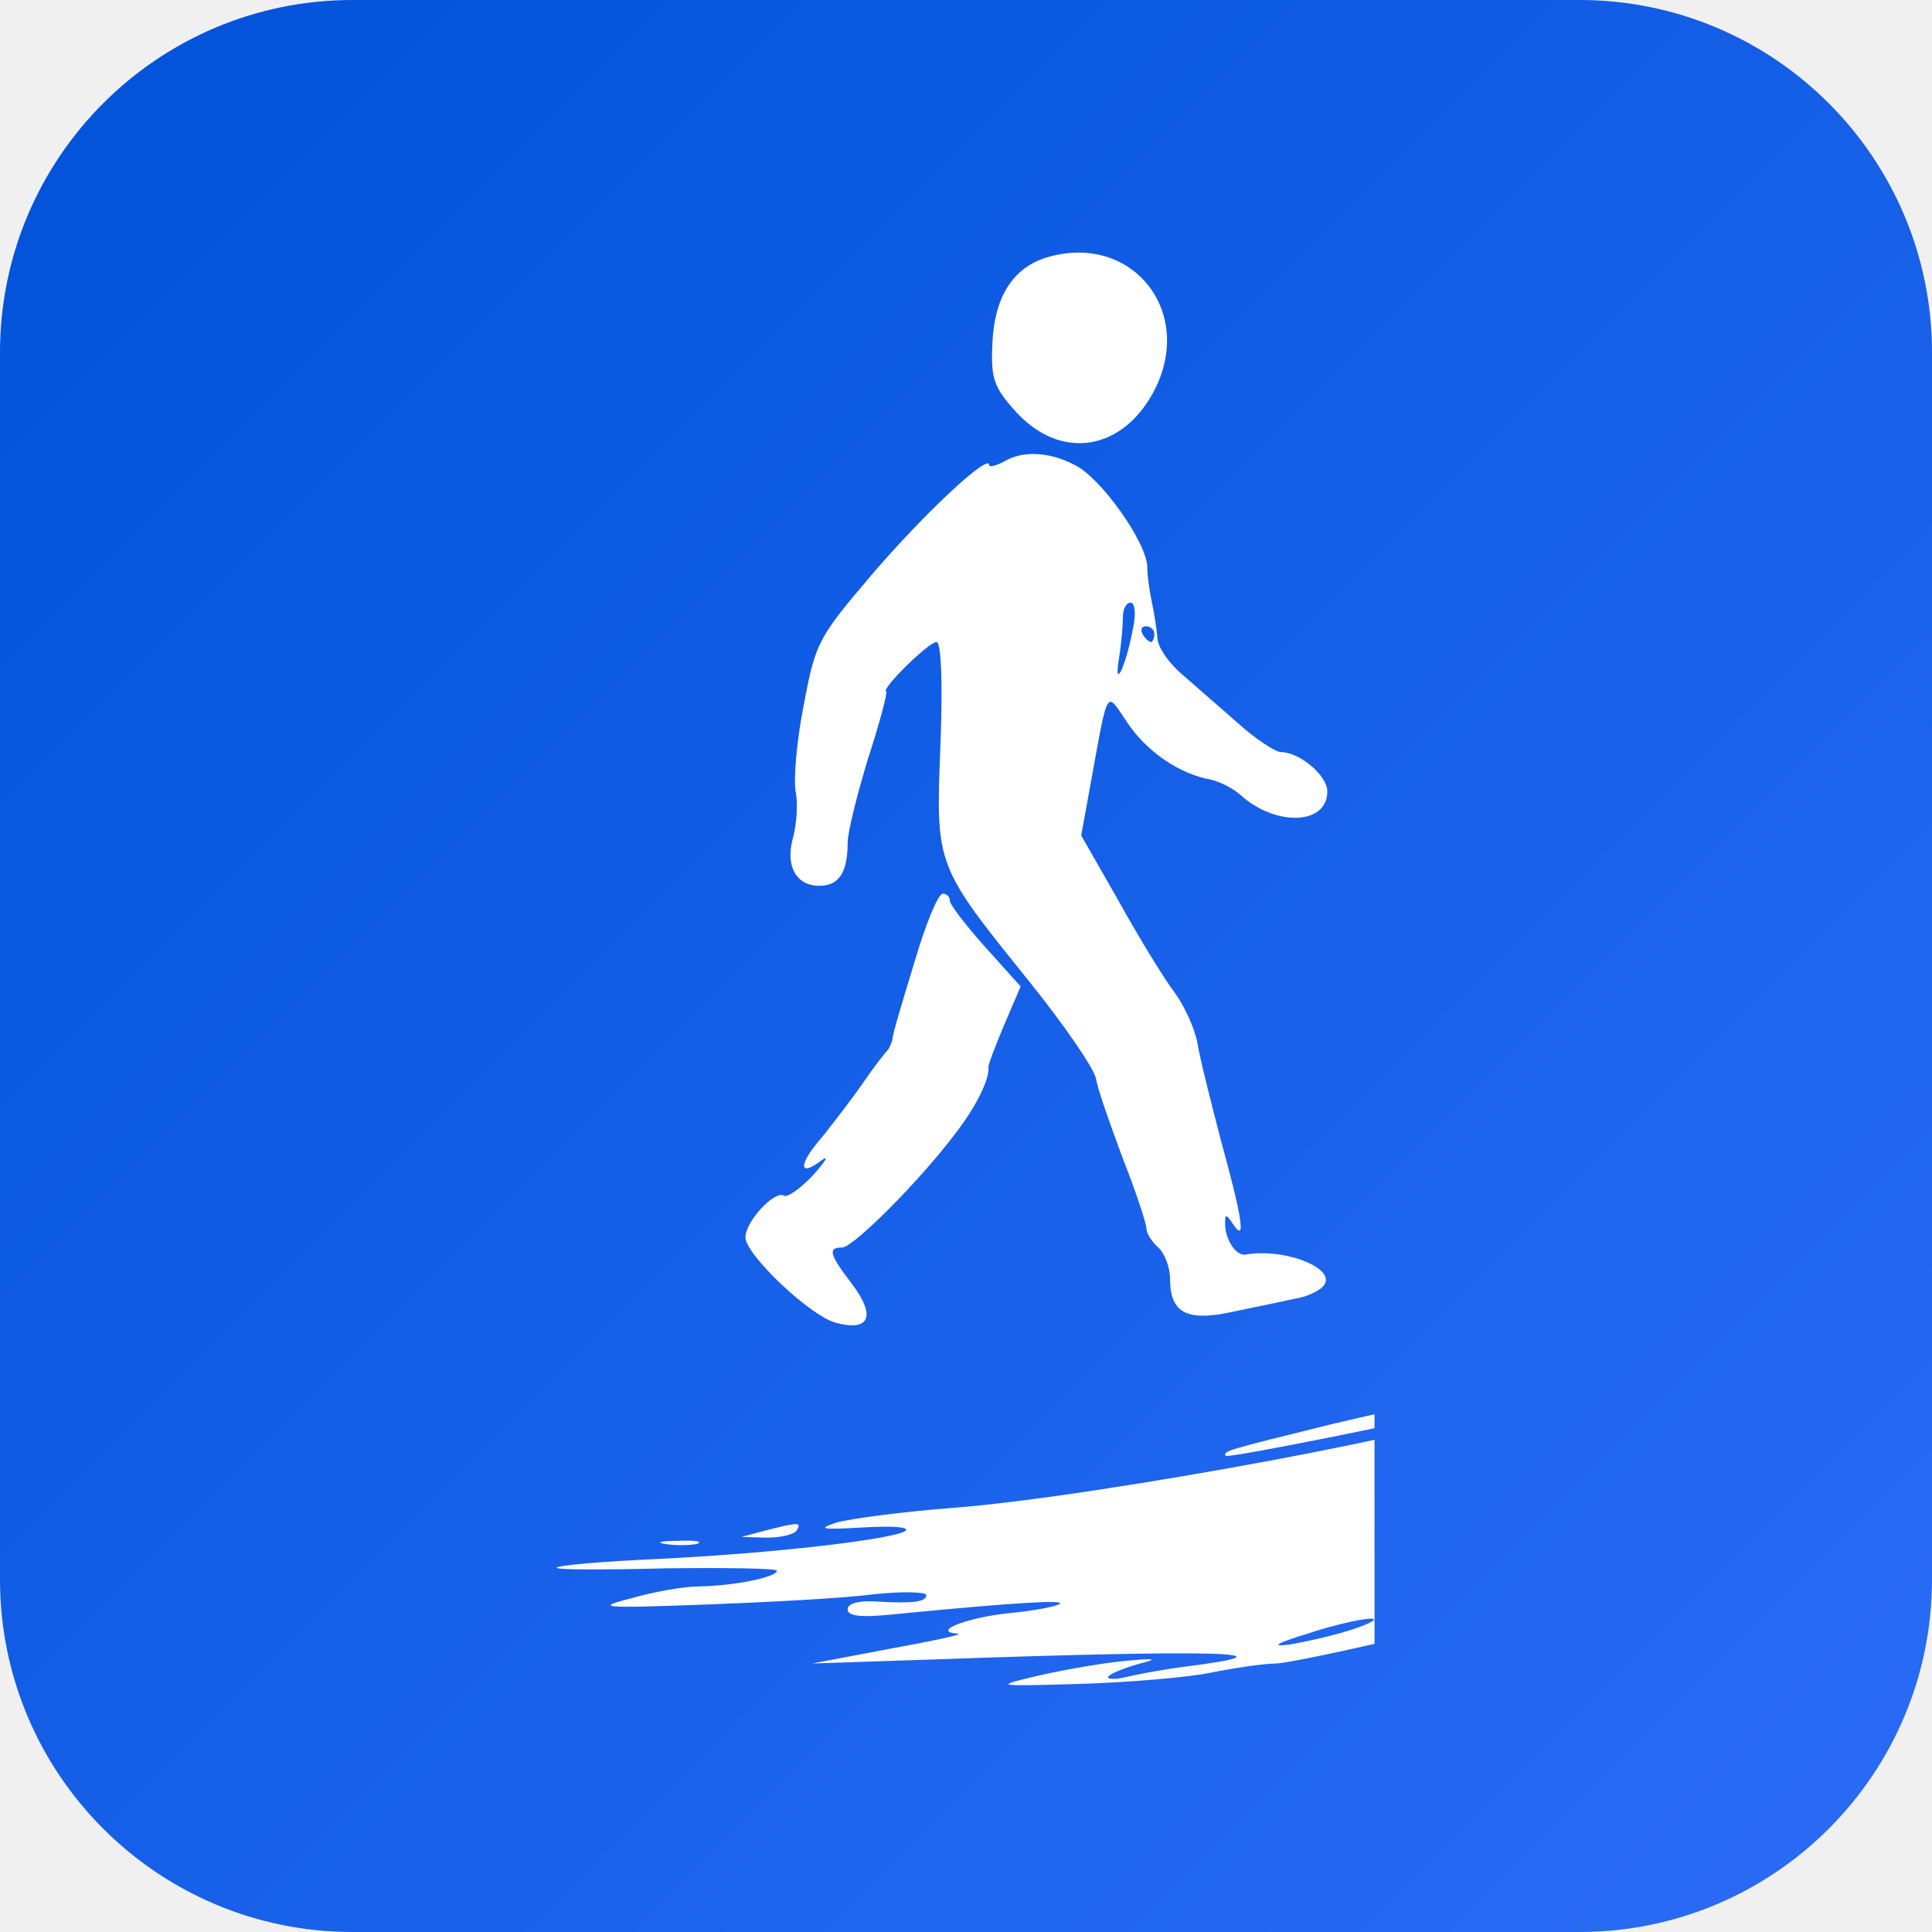
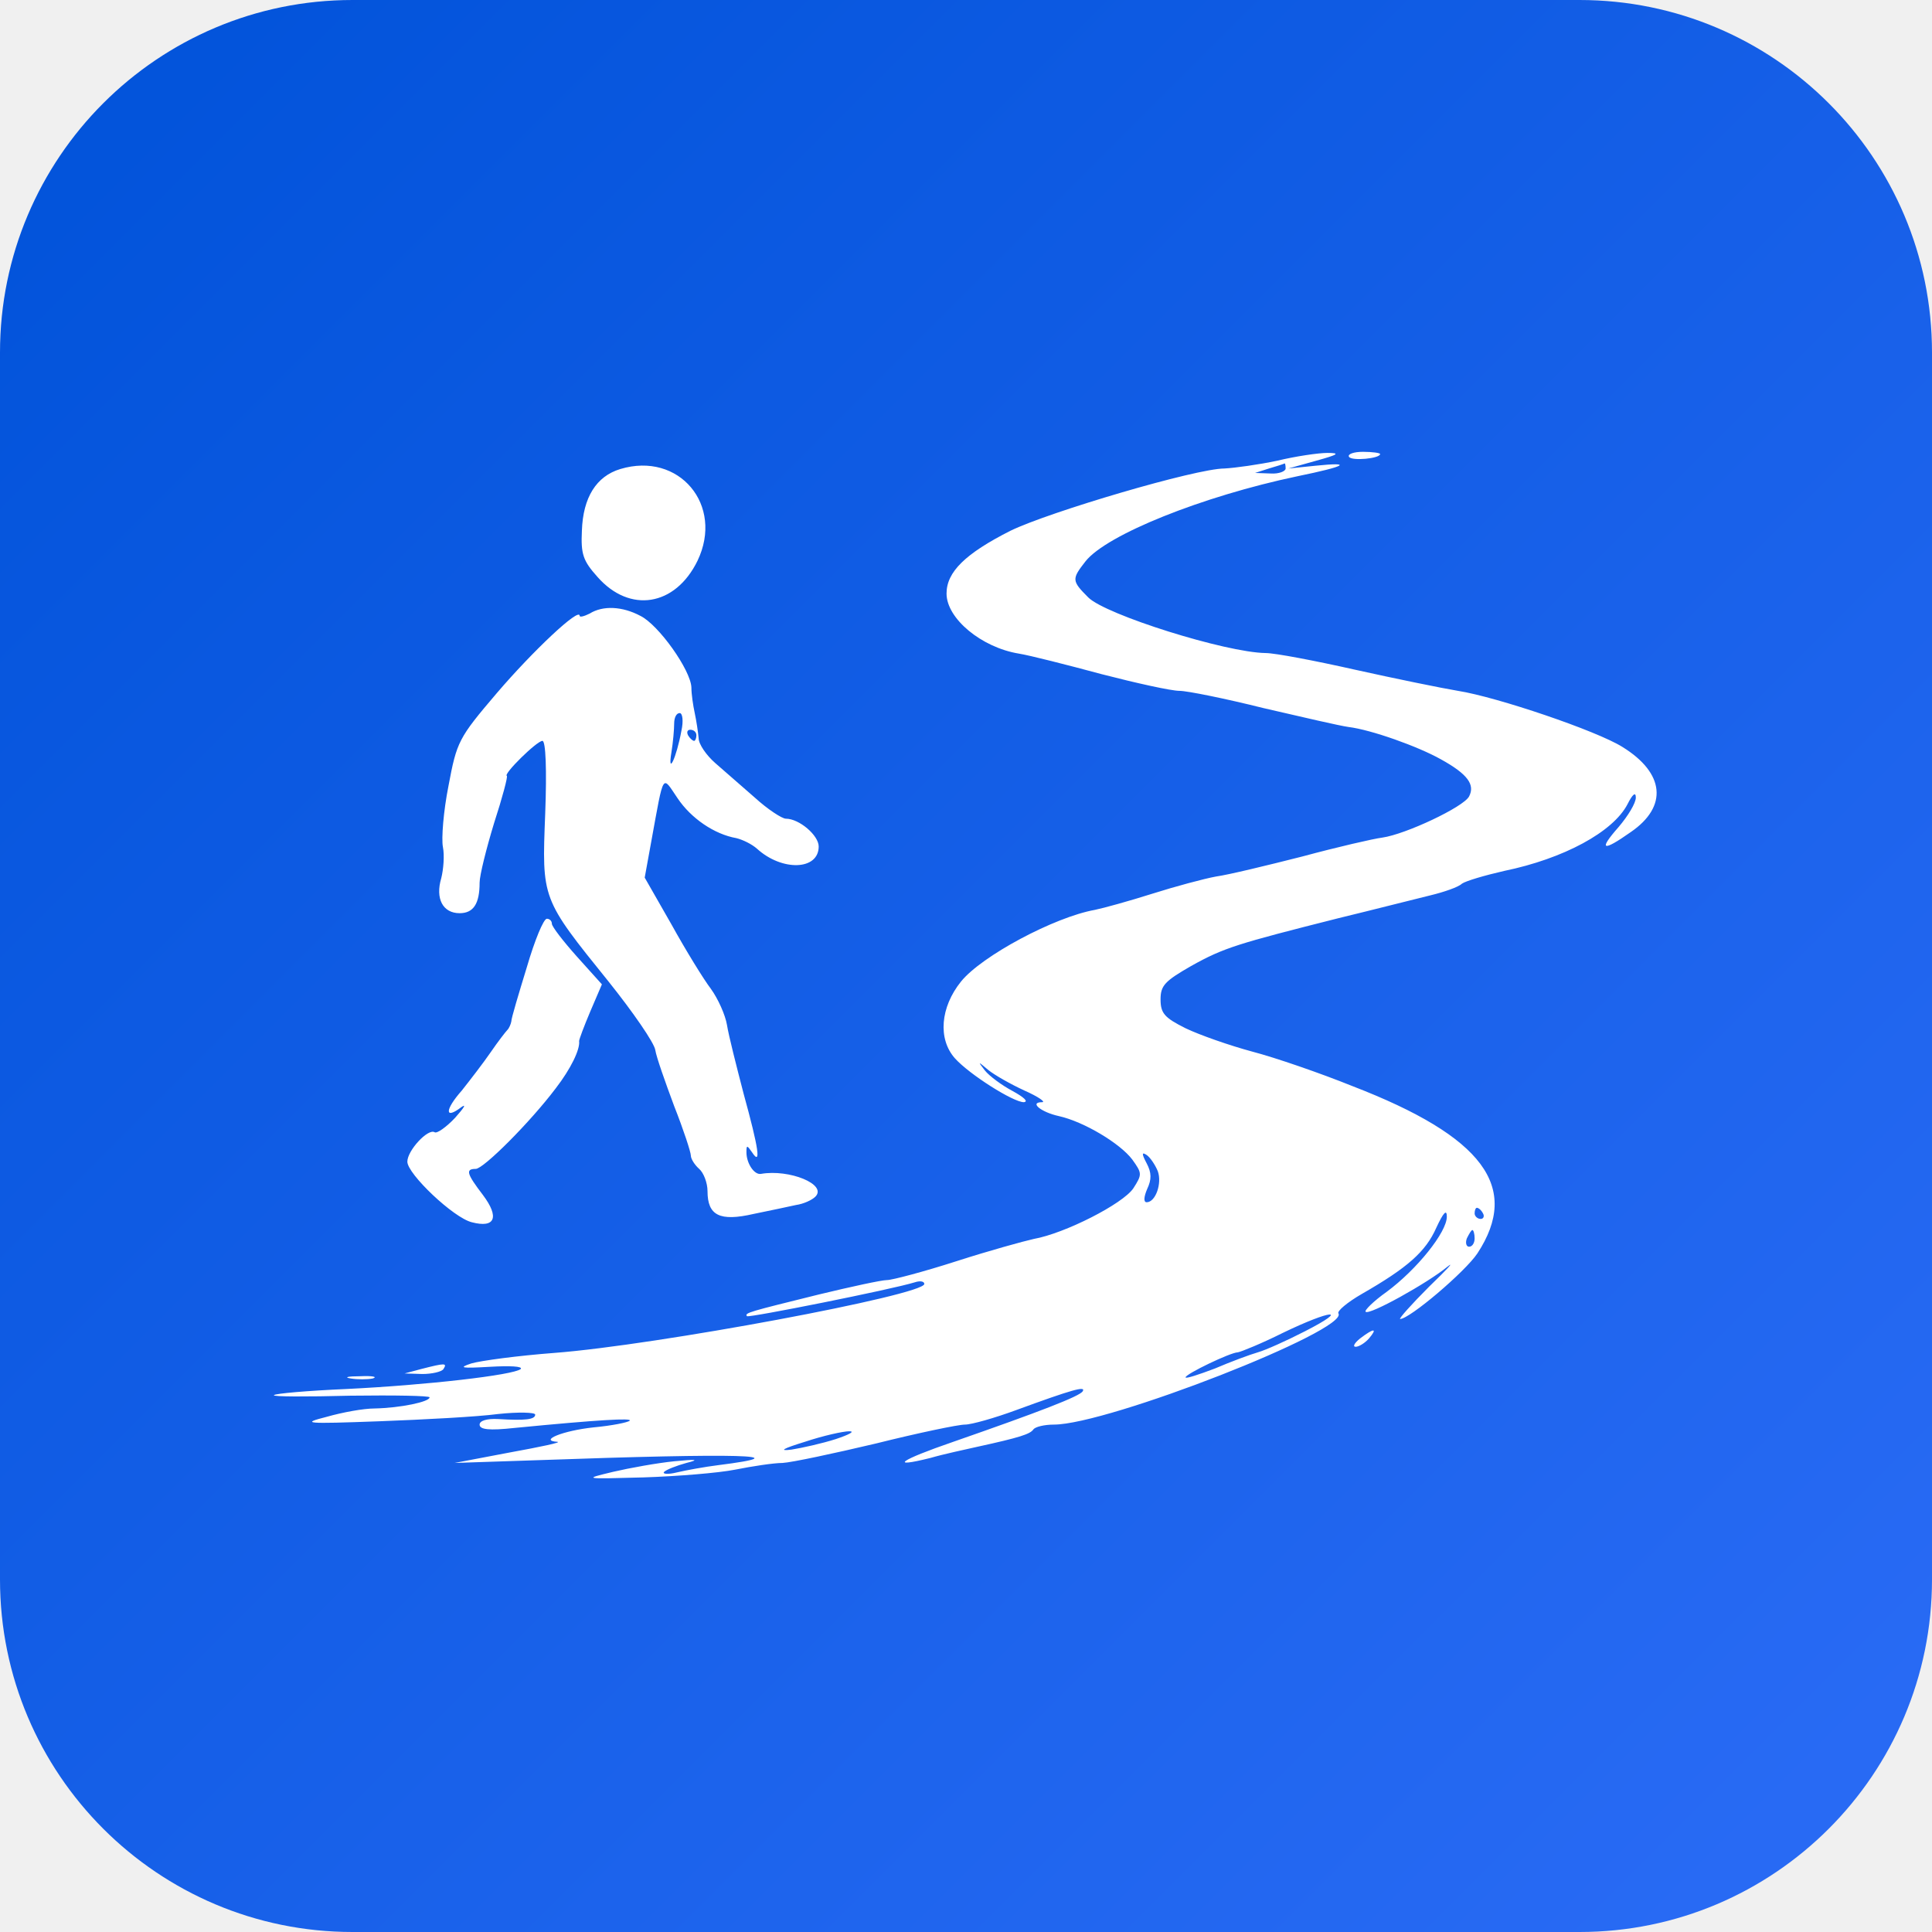
- <svg xmlns="http://www.w3.org/2000/svg" viewBox="0 -32 285 285" width="285" height="285" role="img" aria-label="小迹一下">
+ <svg xmlns="http://www.w3.org/2000/svg" viewBox="0 -32 285 285" width="285" height="285" role="img" aria-label="小迹一下 · 墨笔行走logo">
  <defs>
    <linearGradient id="tile" x1="0" y1="0" x2="1" y2="1">
      <stop offset="0" stop-color="#0052d9" />
      <stop offset="1" stop-color="#2b6cf6" />
    </linearGradient>
-     <clipPath id="walker">
-       <rect x="0" y="-32" width="122" height="285" />
-     </clipPath>
  </defs>
  <rect x="0" y="-32" width="285" height="285" rx="52" fill="url(#tile)" />
-   <g transform="translate(142.5 110.5) scale(1.16) translate(-70.05 -111.2)">
-     <g clip-path="url(#walker)">
-       <g transform="translate(0,221) scale(0.1,-0.1)">
-         <path fill="#fff" d="M1985 2014 c-33 -7 -76 -13 -95 -14 -51 0 -315 -78 -385 -112 -81 -41 -115 -74 -115 -113 0 -45 63 -97 130 -108 19 -3 86 -20 149 -37 62 -16 125 -30 140 -30 14 0 83 -14 151 -31 69 -16 138 -32 153 -34 41 -5 125 -35 166 -58 49 -27 62 -46 51 -67 -10 -19 -114 -68 -156 -74 -16 -2 -81 -17 -144 -34 -63 -16 -133 -33 -155 -36 -22 -4 -74 -18 -115 -31 -41 -13 -88 -26 -103 -29 -73 -13 -204 -83 -241 -129 -37 -46 -42 -103 -11 -138 26 -29 105 -79 124 -79 9 1 0 9 -20 20 -19 10 -42 27 -50 37 -13 17 -13 17 6 1 11 -9 41 -26 65 -37 25 -11 39 -21 32 -21 -24 0 -2 -18 30 -25 45 -10 110 -49 132 -78 18 -25 18 -27 2 -52 -19 -28 -123 -81 -179 -91 -18 -4 -80 -21 -139 -40 -59 -19 -116 -34 -125 -34 -10 0 -65 -12 -123 -26 -125 -31 -134 -33 -129 -39 4 -3 260 48 302 61 9 3 17 2 17 -3 0 -20 -482 -110 -665 -124 -66 -5 -133 -14 -150 -19 -24 -8 -18 -9 34 -6 35 2 59 1 55 -4 -13 -11 -170 -29 -314 -36 -69 -3 -127 -8 -130 -11 -3 -3 59 -3 138 -1 78 1 142 0 142 -3 0 -8 -52 -19 -99 -20 -20 0 -58 -7 -86 -15 -47 -12 -40 -13 95 -8 80 3 175 8 213 13 37 4 67 3 67 -1 0 -9 -18 -11 -67 -8 -20 1 -33 -3 -33 -10 0 -9 17 -11 63 -6 154 15 212 18 207 13 -3 -3 -32 -9 -65 -12 -56 -6 -99 -24 -65 -26 8 -1 -30 -9 -85 -19 l-100 -19 150 5 c364 13 475 10 324 -9 -24 -3 -57 -9 -74 -13 -16 -4 -27 -3 -23 1 4 4 22 11 40 16 24 6 19 7 -22 3 -30 -3 -80 -12 -110 -19 -54 -13 -54 -13 55 -10 61 2 135 8 165 14 30 6 69 12 85 12 17 1 92 17 168 35 76 19 148 34 160 34 12 0 54 12 92 26 101 37 126 44 120 34 -5 -9 -78 -37 -233 -91 -96 -33 -117 -48 -41 -29 24 7 62 15 84 20 78 17 95 23 101 31 3 5 20 9 37 9 97 0 531 170 512 200 -3 4 16 20 42 35 82 47 115 76 134 119 13 28 19 34 19 20 0 -28 -54 -95 -108 -135 -24 -17 -41 -34 -38 -36 6 -7 112 52 147 81 14 11 -1 -5 -33 -36 -32 -32 -55 -58 -52 -58 17 0 117 85 139 118 78 119 11 210 -225 301 -57 23 -138 51 -180 62 -41 11 -95 30 -120 42 -38 19 -45 27 -45 52 0 25 8 33 55 60 59 33 83 40 265 86 66 16 140 35 165 41 25 6 51 15 57 21 7 5 41 15 76 23 107 22 196 70 222 120 9 18 15 23 15 12 0 -10 -14 -33 -31 -53 -37 -42 -29 -45 22 -9 67 46 61 106 -15 153 -46 29 -226 90 -296 101 -30 5 -113 22 -185 38 -71 16 -144 30 -161 30 -72 1 -288 69 -319 100 -30 30 -30 33 -5 65 38 48 210 117 381 153 88 18 101 26 33 19 l-49 -5 50 14 c40 11 44 14 20 14 -16 0 -57 -6 -90 -14z m15 -14 c0 -5 -12 -10 -27 -9 l-28 1 25 8 c14 4 26 8 28 9 1 1 2 -3 2 -9z m-230 -1264 c8 -22 -4 -56 -20 -56 -6 0 -5 10 1 24 8 17 8 29 -1 46 -9 17 -9 21 0 15 6 -4 15 -17 20 -29z m585 -76 c3 -5 1 -10 -4 -10 -6 0 -11 5 -11 10 0 6 2 10 4 10 3 0 8 -4 11 -10z m-15 -45 c0 -8 -4 -15 -10 -15 -5 0 -7 7 -4 15 4 8 8 15 10 15 2 0 4 -7 4 -15z m-305 -167 c-33 -17 -71 -34 -85 -38 -14 -4 -49 -17 -77 -29 -29 -11 -53 -19 -53 -16 0 6 81 45 94 45 6 1 43 16 81 35 87 42 122 45 40 3z m-844 -194 c-25 -8 -61 -16 -80 -19 -24 -3 -15 2 24 14 33 11 69 19 80 19 11 0 0 -6 -24 -14z M2114 2021 c5 -8 56 -3 56 5 0 2 -14 4 -31 4 -16 0 -28 -4 -25 -9z M803 1999 c-43 -13 -67 -51 -69 -111 -2 -42 2 -54 28 -83 58 -66 140 -53 180 29 48 100 -33 197 -139 165z M748 1739 c-10 -5 -18 -7 -18 -4 0 16 -84 -63 -149 -139 -69 -81 -72 -87 -87 -167 -9 -45 -13 -95 -10 -110 3 -15 1 -40 -3 -56 -11 -37 3 -63 33 -63 25 0 36 17 36 55 0 13 12 61 26 107 15 46 25 84 23 85 -7 3 54 63 64 63 6 0 8 -52 5 -131 -6 -154 -7 -152 114 -302 44 -55 82 -110 84 -123 2 -13 18 -58 34 -101 17 -43 30 -83 30 -89 0 -6 7 -17 15 -24 8 -7 15 -25 15 -40 0 -44 22 -55 83 -41 29 6 63 13 76 16 14 2 29 9 35 15 22 22 -47 50 -98 41 -12 -2 -26 19 -26 39 0 13 1 13 10 0 17 -26 12 7 -15 105 -13 50 -27 105 -30 124 -3 18 -16 47 -29 65 -13 17 -45 69 -71 116 l-48 84 12 66 c23 126 19 118 47 77 24 -36 66 -65 106 -72 12 -3 28 -11 37 -19 45 -41 111 -39 111 4 0 20 -35 50 -59 50 -7 0 -33 17 -56 38 -23 20 -55 48 -71 62 -16 14 -30 34 -30 45 -1 11 -4 31 -7 45 -3 14 -6 34 -6 46 -1 31 -59 113 -92 129 -32 17 -67 19 -91 4z m165 -211 c-9 -49 -25 -82 -18 -39 3 18 5 42 5 52 0 11 4 19 10 19 5 0 7 -14 3 -32z m27 -8 c0 -5 -2 -10 -4 -10 -3 0 -8 5 -11 10 -3 6 -1 10 4 10 6 0 11 -4 11 -10z M635 1103 c-15 -49 -28 -92 -28 -98 -1 -5 -4 -12 -7 -15 -3 -3 -17 -21 -30 -40 -13 -19 -37 -50 -52 -69 -31 -35 -31 -53 -1 -30 10 7 5 -1 -11 -19 -16 -17 -33 -29 -37 -26 -12 7 -49 -33 -49 -53 0 -22 83 -101 116 -109 42 -11 50 9 20 49 -29 38 -32 47 -13 47 14 0 98 84 144 145 27 35 44 70 42 85 0 3 9 27 20 53 l21 49 -45 50 c-25 28 -45 54 -45 59 0 5 -4 9 -9 9 -6 0 -22 -39 -36 -87z M2134 435 c-10 -8 -14 -15 -8 -15 6 0 17 7 24 15 16 19 9 19 -16 0z M445 380 l-30 -8 32 -1 c17 0 35 4 38 9 7 11 3 11 -40 0z M318 363 c12 -2 30 -2 40 0 9 3 -1 5 -23 4 -22 0 -30 -2 -17 -4z" />
-       </g>
+   <g fill="#fff" transform="translate(142.5 110.5) scale(0.82) translate(-142.5 -110.5)">
+     <g transform="translate(0,221) scale(0.1,-0.1)">
+       <path d="M1985 2014 c-33 -7 -76 -13 -95 -14 -51 0 -315 -78 -385 -112 -81 -41 -115 -74 -115 -113 0 -45 63 -97 130 -108 19 -3 86 -20 149 -37 62 -16 125 -30 140 -30 14 0 83 -14 151 -31 69 -16 138 -32 153 -34 41 -5 125 -35 166 -58 49 -27 62 -46 51 -67 -10 -19 -114 -68 -156 -74 -16 -2 -81 -17 -144 -34 -63 -16 -133 -33 -155 -36 -22 -4 -74 -18 -115 -31 -41 -13 -88 -26 -103 -29 -73 -13 -204 -83 -241 -129 -37 -46 -42 -103 -11 -138 26 -29 105 -79 124 -79 9 1 0 9 -20 20 -19 10 -42 27 -50 37 -13 17 -13 17 6 1 11 -9 41 -26 65 -37 25 -11 39 -21 32 -21 -24 0 -2 -18 30 -25 45 -10 110 -49 132 -78 18 -25 18 -27 2 -52 -19 -28 -123 -81 -179 -91 -18 -4 -80 -21 -139 -40 -59 -19 -116 -34 -125 -34 -10 0 -65 -12 -123 -26 -125 -31 -134 -33 -129 -39 4 -3 260 48 302 61 9 3 17 2 17 -3 0 -20 -482 -110 -665 -124 -66 -5 -133 -14 -150 -19 -24 -8 -18 -9 34 -6 35 2 59 1 55 -4 -13 -11 -170 -29 -314 -36 -69 -3 -127 -8 -130 -11 -3 -3 59 -3 138 -1 78 1 142 0 142 -3 0 -8 -52 -19 -99 -20 -20 0 -58 -7 -86 -15 -47 -12 -40 -13 95 -8 80 3 175 8 213 13 37 4 67 3 67 -1 0 -9 -18 -11 -67 -8 -20 1 -33 -3 -33 -10 0 -9 17 -11 63 -6 154 15 212 18 207 13 -3 -3 -32 -9 -65 -12 -56 -6 -99 -24 -65 -26 8 -1 -30 -9 -85 -19 l-100 -19 150 5 c364 13 475 10 324 -9 -24 -3 -57 -9 -74 -13 -16 -4 -27 -3 -23 1 4 4 22 11 40 16 24 6 19 7 -22 3 -30 -3 -80 -12 -110 -19 -54 -13 -54 -13 55 -10 61 2 135 8 165 14 30 6 69 12 85 12 17 1 92 17 168 35 76 19 148 34 160 34 12 0 54 12 92 26 101 37 126 44 120 34 -5 -9 -78 -37 -233 -91 -96 -33 -117 -48 -41 -29 24 7 62 15 84 20 78 17 95 23 101 31 3 5 20 9 37 9 97 0 531 170 512 200 -3 4 16 20 42 35 82 47 115 76 134 119 13 28 19 34 19 20 0 -28 -54 -95 -108 -135 -24 -17 -41 -34 -38 -36 6 -7 112 52 147 81 14 11 -1 -5 -33 -36 -32 -32 -55 -58 -52 -58 17 0 117 85 139 118 78 119 11 210 -225 301 -57 23 -138 51 -180 62 -41 11 -95 30 -120 42 -38 19 -45 27 -45 52 0 25 8 33 55 60 59 33 83 40 265 86 66 16 140 35 165 41 25 6 51 15 57 21 7 5 41 15 76 23 107 22 196 70 222 120 9 18 15 23 15 12 0 -10 -14 -33 -31 -53 -37 -42 -29 -45 22 -9 67 46 61 106 -15 153 -46 29 -226 90 -296 101 -30 5 -113 22 -185 38 -71 16 -144 30 -161 30 -72 1 -288 69 -319 100 -30 30 -30 33 -5 65 38 48 210 117 381 153 88 18 101 26 33 19 l-49 -5 50 14 c40 11 44 14 20 14 -16 0 -57 -6 -90 -14z m15 -14 c0 -5 -12 -10 -27 -9 l-28 1 25 8 c14 4 26 8 28 9 1 1 2 -3 2 -9z m-230 -1264 c8 -22 -4 -56 -20 -56 -6 0 -5 10 1 24 8 17 8 29 -1 46 -9 17 -9 21 0 15 6 -4 15 -17 20 -29z m585 -76 c3 -5 1 -10 -4 -10 -6 0 -11 5 -11 10 0 6 2 10 4 10 3 0 8 -4 11 -10z m-15 -45 c0 -8 -4 -15 -10 -15 -5 0 -7 7 -4 15 4 8 8 15 10 15 2 0 4 -7 4 -15z m-305 -167 c-33 -17 -71 -34 -85 -38 -14 -4 -49 -17 -77 -29 -29 -11 -53 -19 -53 -16 0 6 81 45 94 45 6 1 43 16 81 35 87 42 122 45 40 3z m-844 -194 c-25 -8 -61 -16 -80 -19 -24 -3 -15 2 24 14 33 11 69 19 80 19 11 0 0 -6 -24 -14z M2114 2021 c5 -8 56 -3 56 5 0 2 -14 4 -31 4 -16 0 -28 -4 -25 -9z M803 1999 c-43 -13 -67 -51 -69 -111 -2 -42 2 -54 28 -83 58 -66 140 -53 180 29 48 100 -33 197 -139 165z M748 1739 c-10 -5 -18 -7 -18 -4 0 16 -84 -63 -149 -139 -69 -81 -72 -87 -87 -167 -9 -45 -13 -95 -10 -110 3 -15 1 -40 -3 -56 -11 -37 3 -63 33 -63 25 0 36 17 36 55 0 13 12 61 26 107 15 46 25 84 23 85 -7 3 54 63 64 63 6 0 8 -52 5 -131 -6 -154 -7 -152 114 -302 44 -55 82 -110 84 -123 2 -13 18 -58 34 -101 17 -43 30 -83 30 -89 0 -6 7 -17 15 -24 8 -7 15 -25 15 -40 0 -44 22 -55 83 -41 29 6 63 13 76 16 14 2 29 9 35 15 22 22 -47 50 -98 41 -12 -2 -26 19 -26 39 0 13 1 13 10 0 17 -26 12 7 -15 105 -13 50 -27 105 -30 124 -3 18 -16 47 -29 65 -13 17 -45 69 -71 116 l-48 84 12 66 c23 126 19 118 47 77 24 -36 66 -65 106 -72 12 -3 28 -11 37 -19 45 -41 111 -39 111 4 0 20 -35 50 -59 50 -7 0 -33 17 -56 38 -23 20 -55 48 -71 62 -16 14 -30 34 -30 45 -1 11 -4 31 -7 45 -3 14 -6 34 -6 46 -1 31 -59 113 -92 129 -32 17 -67 19 -91 4z m165 -211 c-9 -49 -25 -82 -18 -39 3 18 5 42 5 52 0 11 4 19 10 19 5 0 7 -14 3 -32z m27 -8 c0 -5 -2 -10 -4 -10 -3 0 -8 5 -11 10 -3 6 -1 10 4 10 6 0 11 -4 11 -10z M635 1103 c-15 -49 -28 -92 -28 -98 -1 -5 -4 -12 -7 -15 -3 -3 -17 -21 -30 -40 -13 -19 -37 -50 -52 -69 -31 -35 -31 -53 -1 -30 10 7 5 -1 -11 -19 -16 -17 -33 -29 -37 -26 -12 7 -49 -33 -49 -53 0 -22 83 -101 116 -109 42 -11 50 9 20 49 -29 38 -32 47 -13 47 14 0 98 84 144 145 27 35 44 70 42 85 0 3 9 27 20 53 l21 49 -45 50 c-25 28 -45 54 -45 59 0 5 -4 9 -9 9 -6 0 -22 -39 -36 -87z M2134 435 c-10 -8 -14 -15 -8 -15 6 0 17 7 24 15 16 19 9 19 -16 0z M445 380 l-30 -8 32 -1 c17 0 35 4 38 9 7 11 3 11 -40 0z M318 363 c12 -2 30 -2 40 0 9 3 -1 5 -23 4 -22 0 -30 -2 -17 -4z" />
    </g>
  </g>
</svg>
